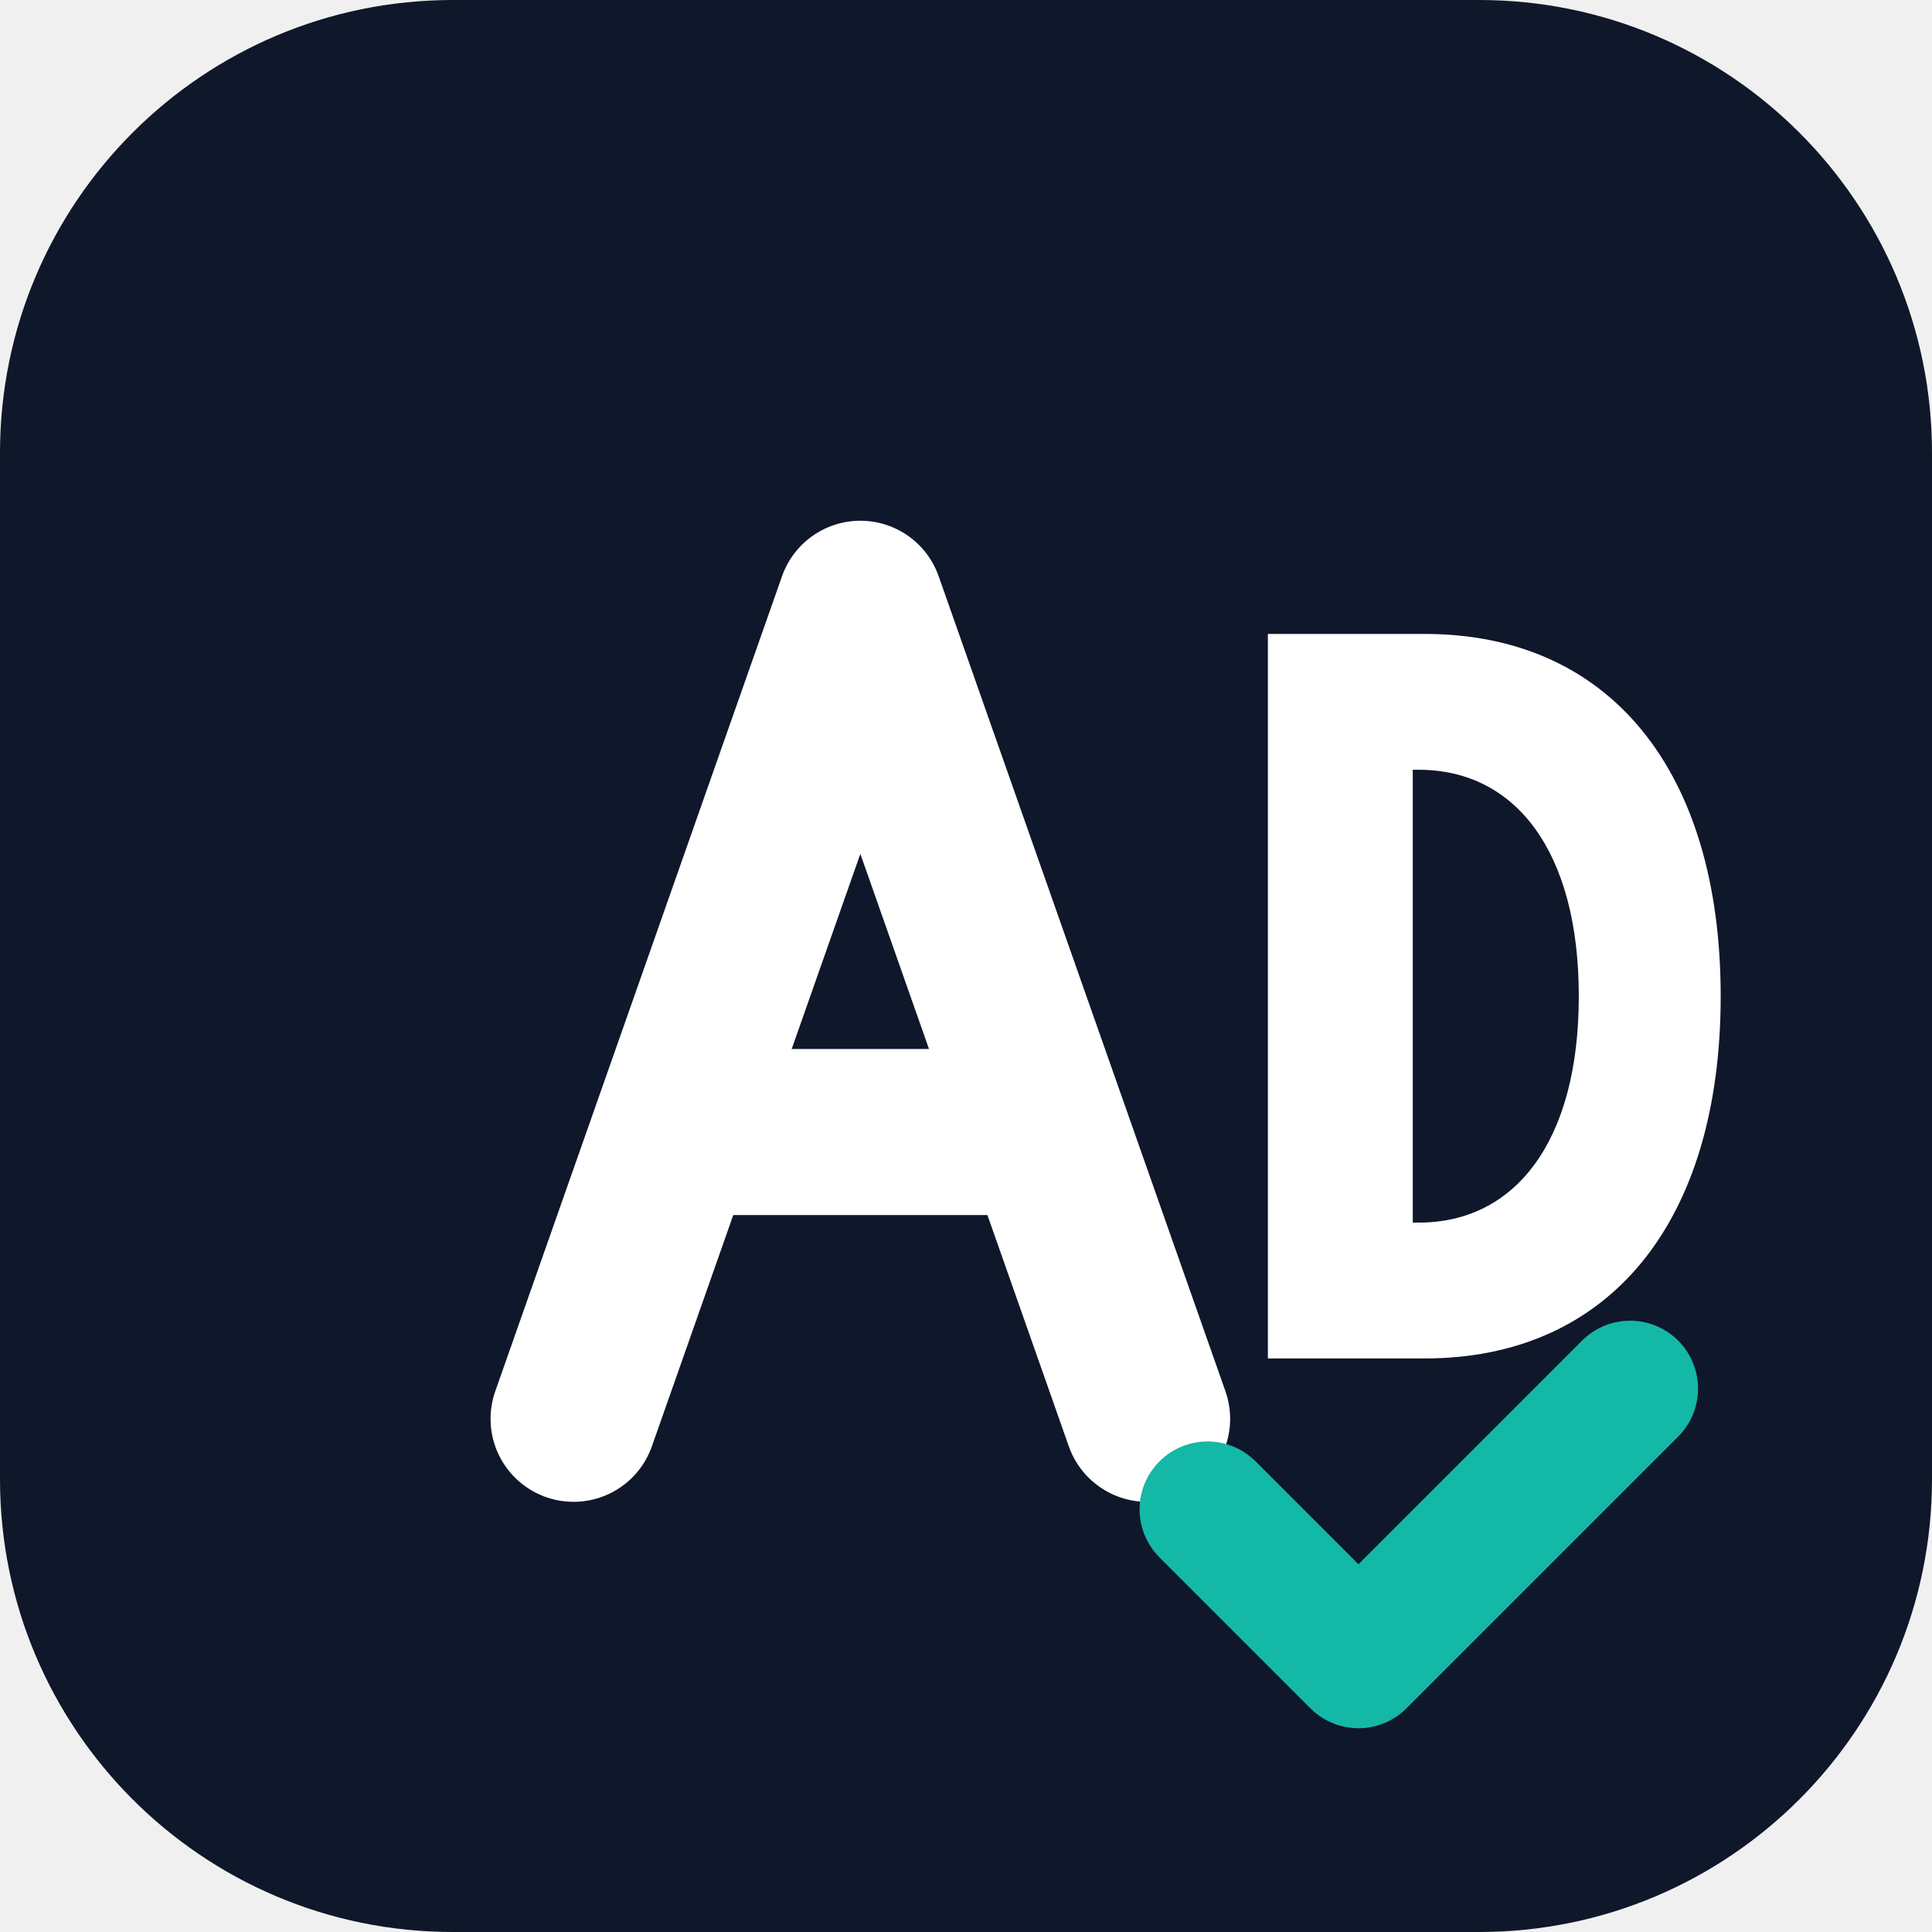
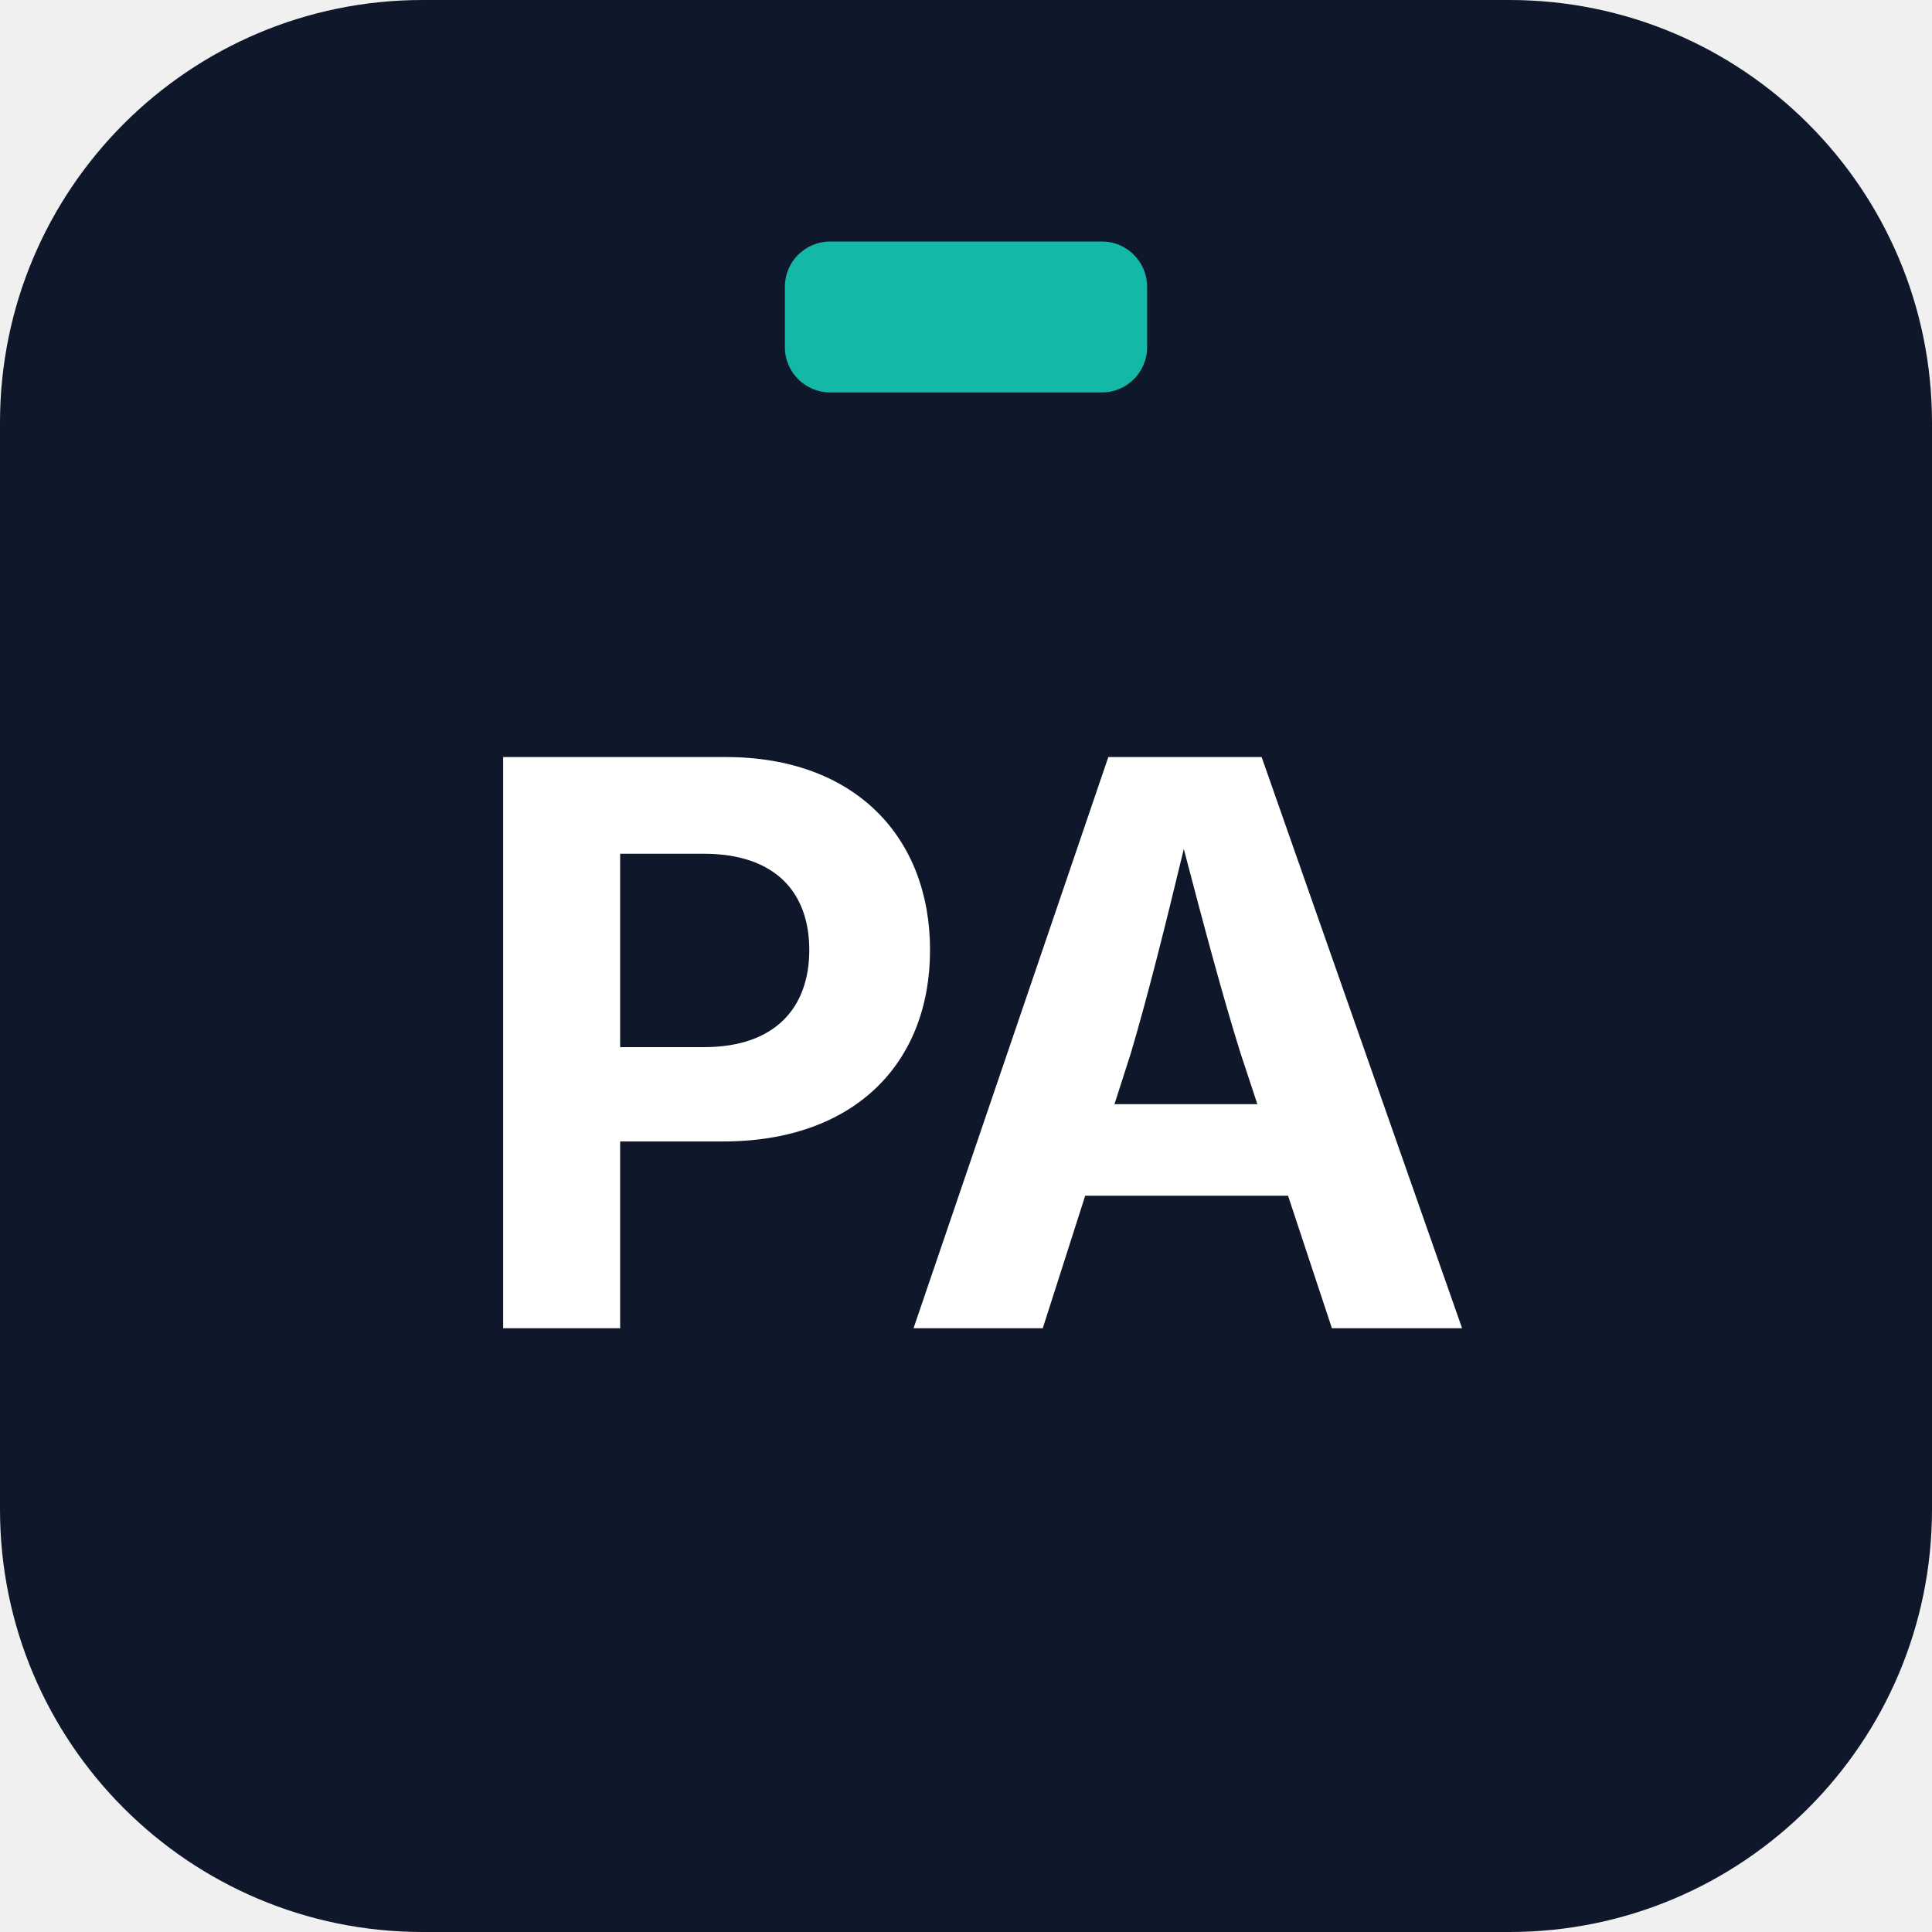
- <svg xmlns="http://www.w3.org/2000/svg" width="64" height="64" viewBox="0 0 64 64" fill="none" role="img" aria-label="AdjusterDesk favicon">
-   <rect width="64" height="64" rx="15" fill="#0F172A" />
-   <path d="M19 47L28.5 20L38 47" stroke="#FFFFFF" stroke-width="5.5" stroke-linecap="round" stroke-linejoin="round" />
-   <path d="M22.5 37.5H34.5" stroke="#FFFFFF" stroke-width="5.5" stroke-linecap="round" />
-   <path d="M42 21V45H47.2C53.3 45 57 40.5 57 33C57 25.5 53.3 21 47.2 21H42ZM47 25.5C50.2 25.5 52.3 28.2 52.3 33C52.3 37.8 50.2 40.5 47 40.5H46.8V25.5H47Z" fill="#FFFFFF" />
-   <path d="M40 50L45 55L54 46" stroke="#14B8A6" stroke-width="4.5" stroke-linecap="round" stroke-linejoin="round" />
+ <svg xmlns="http://www.w3.org/2000/svg" width="64" height="64" viewBox="0 0 64 64" fill="none" role="img" aria-label="PA ClaimBoard">
+   <rect width="64" height="64" rx="14" fill="#0F172A" />
+   <rect x="26" y="8" width="12" height="5" rx="1.5" fill="#14B8A6" />
+   <text x="32" y="44" text-anchor="middle" font-family="Inter, Arial, Helvetica, sans-serif" font-size="26" font-weight="700" fill="#FFFFFF">PA</text>
</svg>
